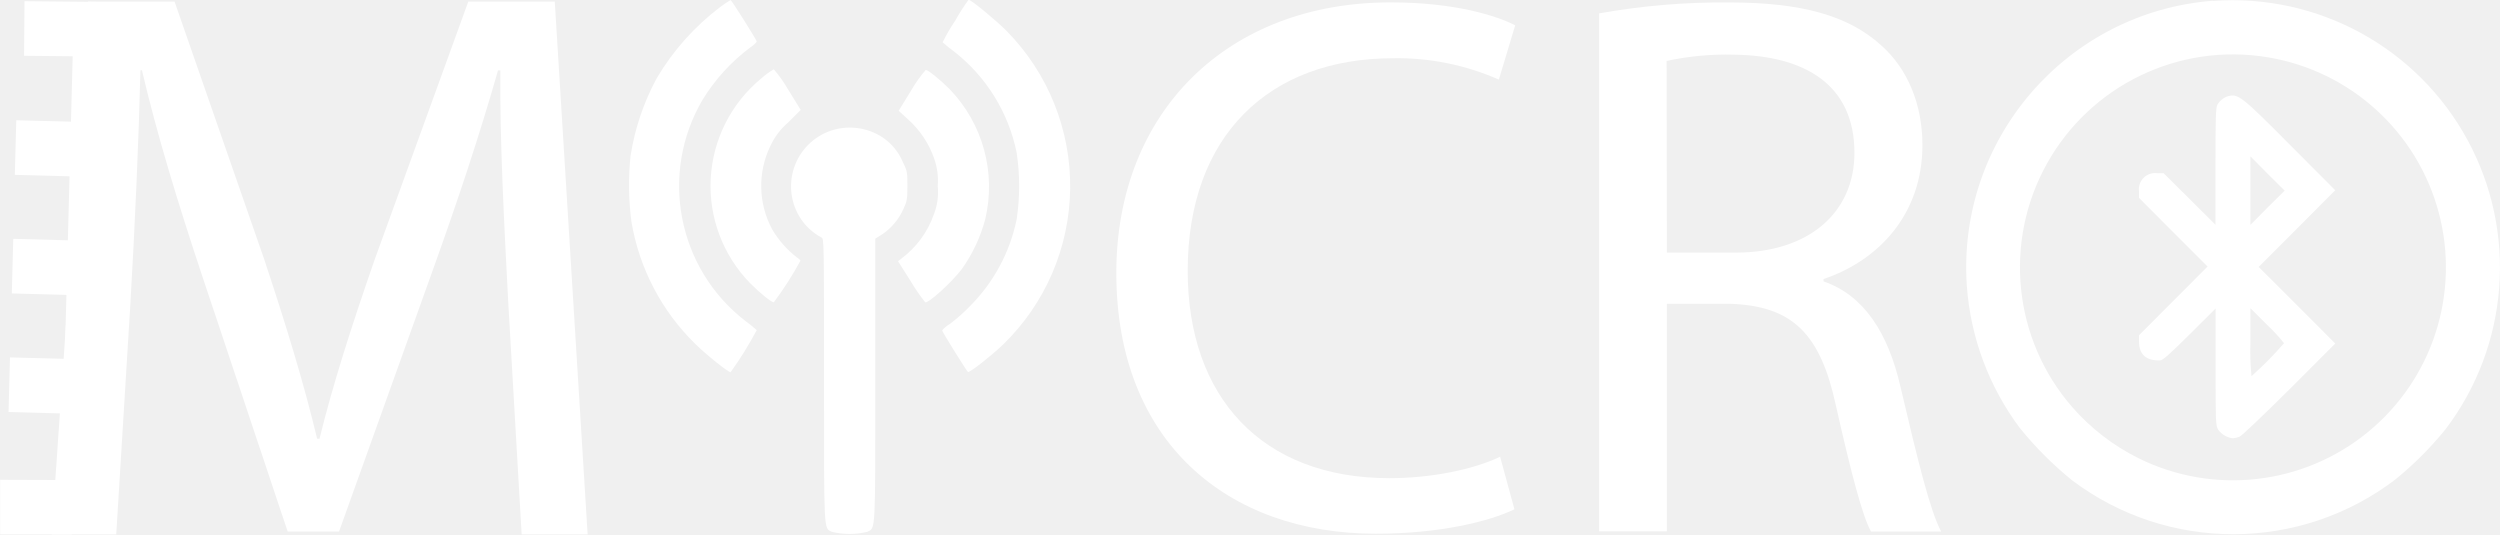
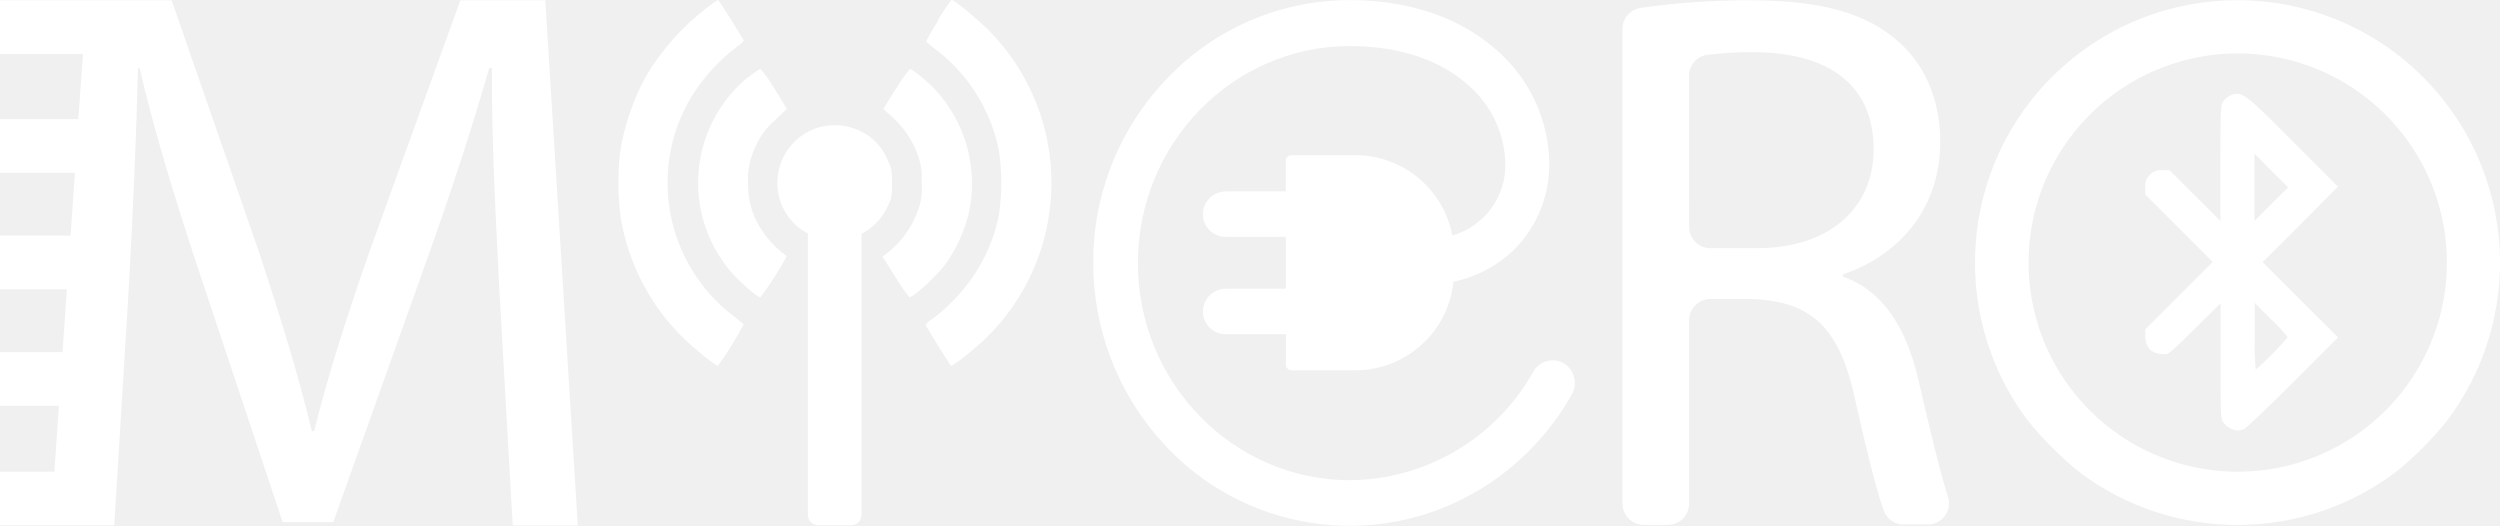
- <svg xmlns="http://www.w3.org/2000/svg" id="Layer_1" data-name="Layer 1" viewBox="0 0 397.87 85.1">
-   <path d="M292.85,320.78c-.62-11.83-1.36-26-1.24-36.63h-.37c-2.85,10-6.32,20.52-10.54,32.23l-14.76,41.16h-8.18l-13.51-40.41c-4-12-7.32-22.91-9.68-33h-.24c-.25,10.58-.87,24.8-1.62,37.51L230.48,358H220.19L226,273.2h13.76l14.26,41c3.47,10.44,6.33,19.76,8.43,28.57h.38c2.1-8.56,5.08-17.87,8.8-28.57l14.88-41h13.76L305.5,358H295Z" transform="translate(-211.98 -272.95)" style="fill:#fff" />
-   <path d="M326.62,274.05a39.47,39.47,0,0,0-10.11,11.32,38.33,38.33,0,0,0-4.18,12.4,44.63,44.63,0,0,0,.14,10.46,35.37,35.37,0,0,0,10.19,19.48c1.76,1.74,5.21,4.48,5.59,4.48a58.12,58.12,0,0,0,4.16-6.7,20,20,0,0,0-1.78-1.44,27.13,27.13,0,0,1-6.82-35.25,29.94,29.94,0,0,1,7.53-8.27c.61-.41,1.09-.85,1.07-1-.1-.35-4-6.57-4.16-6.57A15.47,15.47,0,0,0,326.62,274.05Z" transform="translate(-211.98 -272.95)" style="fill:#fff" />
-   <path d="M364,276.24a28.25,28.25,0,0,0-2,3.44,21.82,21.82,0,0,0,1.78,1.44,27.3,27.3,0,0,1,10,16.13,35.6,35.6,0,0,1,0,10.61,27.3,27.3,0,0,1-7.47,13.85,25.77,25.77,0,0,1-3.2,2.82,4.57,4.57,0,0,0-1.19,1c0,.23,4,6.63,4.12,6.63.42,0,3.66-2.55,5.57-4.37a35.14,35.14,0,0,0,.6-49.88c-1.65-1.67-5.67-5-6.08-5A31.32,31.32,0,0,0,364,276.24Z" transform="translate(-211.98 -272.95)" style="fill:#fff" />
-   <path d="M333.16,285.41A22.16,22.16,0,0,0,331.34,318c1.51,1.53,3.39,3.06,3.79,3.06a53.74,53.74,0,0,0,4.23-6.61c0-.11-.27-.36-.61-.57a16,16,0,0,1-3.85-4.37,14.61,14.61,0,0,1-.31-13.35,11.1,11.1,0,0,1,2.82-3.72l2-2-2-3.24a21.64,21.64,0,0,0-2.28-3.22A11.16,11.16,0,0,0,333.16,285.41Z" transform="translate(-211.98 -272.95)" style="fill:#fff" />
-   <path d="M357,287.33,355,290.58l1.53,1.4a15,15,0,0,1,4.12,6.19,10.69,10.69,0,0,1,.57,4.41,9.63,9.63,0,0,1-.63,4.52,14.93,14.93,0,0,1-5.15,7l-.54.42,2.05,3.24a29.44,29.44,0,0,0,2.28,3.31c.52.16,4.23-3.2,5.82-5.3a24.36,24.36,0,0,0,3.72-7.9,22.36,22.36,0,0,0-5.67-20.74c-1.48-1.48-3.41-3.05-3.79-3.05A20.67,20.67,0,0,0,357,287.33Z" transform="translate(-211.98 -272.95)" style="fill:#fff" />
-   <path d="M344.17,293.76a9.36,9.36,0,0,0-4.67,14.12,9.12,9.12,0,0,0,3.2,2.86c.42.13.42.34.42,22.62,0,24.62-.06,23.58,1.24,24.23a12,12,0,0,0,5.65,0c1.33-.69,1.27.54,1.27-24.21l0-22.45,1.17-.73a9.65,9.65,0,0,0,3.35-4.08c.52-1.13.59-1.46.59-3.56s0-2.38-.69-3.74a8.89,8.89,0,0,0-3.25-4A9.51,9.51,0,0,0,344.17,293.76Z" transform="translate(-211.98 -272.95)" style="fill:#fff" />
-   <path d="M453,354c-4,1.94-11.9,3.89-22.07,3.89-23.56,0-41.29-14.6-41.29-41.49,0-25.67,17.73-43.07,43.64-43.07,10.42,0,17,2.19,19.84,3.65l-2.6,8.64a40,40,0,0,0-16.86-3.4C414,282.23,401,294.51,401,316.05c0,20.07,11.78,33,32.11,33,6.57,0,13.27-1.34,17.61-3.41Z" transform="translate(-211.98 -272.95)" style="fill:#fff" />
-   <path d="M466.48,275.08a111.85,111.85,0,0,1,20.7-1.74c11.54,0,19,2.11,24.18,6.82,4.22,3.72,6.57,9.43,6.57,15.87,0,11-6.94,18.36-15.74,21.33v.37c6.44,2.23,10.29,8.19,12.27,16.87,2.73,11.65,4.71,19.71,6.45,22.94H509.75c-1.36-2.36-3.22-9.55-5.58-20-2.48-11.53-6.94-15.87-16.74-16.24H477.26v36.21H466.48Zm10.78,38.07h11c11.53,0,18.85-6.33,18.85-15.88,0-10.78-7.81-15.49-19.22-15.62a44.82,44.82,0,0,0-10.67,1Z" transform="translate(-211.98 -272.95)" style="fill:#fff" />
-   <path d="M232.39,335.37" transform="translate(-211.98 -272.95)" style="fill:#fff" />
-   <path d="M223.41,349.35V358H212v-8.69Z" transform="translate(-211.98 -272.95)" style="fill:#fff" />
-   <path d="M225,330.14l-.23,8.69-11.43-.31.23-8.69Z" transform="translate(-211.98 -272.95)" style="fill:#fff" />
-   <path d="M225.51,311.27l-.22,8.69-11.43-.31.23-8.69,11.42.31Z" transform="translate(-211.98 -272.95)" style="fill:#fff" />
-   <path d="M226,292.39l-.23,8.69-11.43-.3.23-8.69Z" transform="translate(-211.98 -272.95)" style="fill:#fff" />
-   <path d="M227.32,273.25l-.08,8.69-11.43-.11.07-8.69Z" transform="translate(-211.98 -272.95)" style="fill:#fff" />
-   <path d="M227.27,357.76l-5.71-.09,2.21-84.22,5.71.15Z" transform="translate(-211.98 -272.95)" style="fill:#fff" />
-   <path d="M564.11,273.07A42.59,42.59,0,0,0,525,318.48a42.89,42.89,0,0,0,8.44,22.6,56.41,56.41,0,0,0,8.36,8.35,42.6,42.6,0,0,0,51.37-.15,54.92,54.92,0,0,0,8-8,42.55,42.55,0,0,0-37-68.18Zm8.8,9a33.89,33.89,0,1,1-20.58,63.81,34.22,34.22,0,0,1-10.55-8.13,33.89,33.89,0,0,1,31.13-55.68Z" transform="translate(-211.98 -272.95)" style="fill:#fff" />
-   <path d="M566.6,288.25a3,3,0,0,0-1.73,1.37c-.26.49-.3,2.18-.3,9.86v9.24l-4.13-4.11-4.13-4.1h-1a2.59,2.59,0,0,0-2.91,2.93v1l5.46,5.48,5.45,5.45-5.45,5.46-5.46,5.47v1c0,2.1,1.18,3.1,3.4,3,.39,0,1.74-1.24,4.67-4.15l4.12-4.1v9.28c0,8.73,0,9.35.41,10a3.35,3.35,0,0,0,2.33,1.37,3.55,3.55,0,0,0,1.05-.24c.32-.1,3.89-3.5,7.94-7.53l7.31-7.31-6.09-6.1-6.1-6.09,6.1-6.1,6.09-6.1-7.1-7.12C568.76,288.29,568.2,287.84,566.6,288.25ZM572.84,306l-2.71,2.74V297.83l2.71,2.74,2.74,2.72Zm2.64,21.57a55.7,55.7,0,0,1-5.18,5.24,39.81,39.81,0,0,1-.17-5.39V322l2.67,2.67A26.54,26.54,0,0,1,575.48,327.57Z" transform="translate(-211.98 -272.95)" style="fill:#fff" />
+ <svg xmlns="http://www.w3.org/2000/svg" viewBox="0 0 404.87 85.16">
+   <defs>
+     <style>
+       .cls-1 {
+         fill: #fff;
+       }
+     </style>
+   </defs>
+   <g id="M">
+     <path class="cls-1" d="M145.63,39.49H131.87L117,80.62c-3.72,10.73-6.7,20.06-8.8,28.64h-.38c-2.1-8.83-5-18.17-8.43-28.64L85.12,39.49H57.32v8.69H70.76L70,58.73H57.32v8.69H69.45l-.7,10.18H57.32v8.69H68.15l-.7,10.18H57.32v8.69h9.54l-.73,10.67H57.32v8.69h18.5l2.24-36.47c.74-12.74,1.36-27,1.61-37.59h.25c2.35,10.09,5.7,21.07,9.67,33.05L103.1,124h8.19L126,82.77c4.22-11.74,7.69-22.34,10.54-32.3H137c-.12,10.59.62,24.85,1.24,36.71l2.11,37.35h10.54Z" transform="translate(-57.32 -39.44)" />
+   </g>
+   <g id="I">
+     <path class="cls-1" d="M172,40.54a39.47,39.47,0,0,0-10.11,11.32,38.33,38.33,0,0,0-4.18,12.4,44.63,44.63,0,0,0,.14,10.46A35.37,35.37,0,0,0,168,94.2c1.76,1.74,5.21,4.48,5.59,4.48a58.12,58.12,0,0,0,4.16-6.7A20,20,0,0,0,176,90.54a27.13,27.13,0,0,1-6.82-35.25A29.94,29.94,0,0,1,176.68,47c.61-.41,1.09-.85,1.07-1-.1-.35-4-6.57-4.16-6.57A15.47,15.47,0,0,0,172,40.54" transform="translate(-57.32 -39.44)" />
+     <path class="cls-1" d="M209.3,42.73a29.46,29.46,0,0,0-2,3.43,18.91,18.91,0,0,0,1.78,1.45,27.3,27.3,0,0,1,10,16.13,35.6,35.6,0,0,1,0,10.61,27.34,27.34,0,0,1-7.47,13.85,26.64,26.64,0,0,1-3.2,2.82,5.07,5.07,0,0,0-1.19,1c0,.23,4,6.64,4.12,6.64.42,0,3.66-2.56,5.57-4.38a35.12,35.12,0,0,0,.6-49.87c-1.65-1.67-5.67-5-6.08-5a30.07,30.07,0,0,0-2.2,3.26" transform="translate(-57.32 -39.44)" />
+     <path class="cls-1" d="M178.5,51.9a22.16,22.16,0,0,0-1.82,32.63c1.51,1.53,3.39,3.06,3.79,3.06A53.74,53.74,0,0,0,184.7,81c0-.11-.27-.36-.61-.57A16.13,16.13,0,0,1,180.24,76a12.76,12.76,0,0,1-1.76-6.34,12.61,12.61,0,0,1,1.45-7A11.1,11.1,0,0,1,182.75,59l2-1.95-2-3.24a21.64,21.64,0,0,0-2.28-3.22,11.16,11.16,0,0,0-1.91,1.34" transform="translate(-57.32 -39.44)" />
+     <path class="cls-1" d="M202.38,53.82l-2,3.25,1.52,1.4A15,15,0,0,1,206,64.66a10.53,10.53,0,0,1,.57,4.41,9.63,9.63,0,0,1-.63,4.52,14.93,14.93,0,0,1-5.15,7l-.54.42,2.05,3.24a29.44,29.44,0,0,0,2.28,3.31c.52.16,4.23-3.21,5.82-5.3a24.11,24.11,0,0,0,3.72-7.91,22.35,22.35,0,0,0-5.67-20.73c-1.48-1.48-3.41-3-3.79-3a20.67,20.67,0,0,0-2.25,3.26" transform="translate(-57.32 -39.44)" />
+     <path class="cls-1" d="M201.06,65.33a8.88,8.88,0,0,0-3.24-4,9.57,9.57,0,0,0-8.31-1.13,9.37,9.37,0,0,0-4.67,14.13,9.12,9.12,0,0,0,3.2,2.86l.11,0v45.59a1.69,1.69,0,0,0,1.65,1.72h5.4a1.69,1.69,0,0,0,1.64-1.73V77.32l1-.61a9.65,9.65,0,0,0,3.35-4.08c.53-1.13.59-1.47.59-3.56S201.71,66.69,201.06,65.33Z" transform="translate(-57.32 -39.44)" />
+   </g>
+   <g id="C">
+     <path class="cls-1" d="M246.48,52a42.76,42.76,0,0,0-12.11,30.14,43.23,43.23,0,0,0,11,28.73A40.79,40.79,0,0,0,297,118.7a42.19,42.19,0,0,0,14.87-15.38A3.72,3.72,0,0,0,310,98a3.67,3.67,0,0,0-4.42,1.73,34.35,34.35,0,0,1-29.61,17.48c-18.92,0-34.33-15.72-34.37-35.1s15.34-35.18,34.25-35.21c8,0,14.68,2.19,19.31,6.38a17.24,17.24,0,0,1,5.94,12.58,11.8,11.8,0,0,1-8.58,11.71,16,16,0,0,0-15.58-13l-10.49,0a.91.91,0,0,0-.9.92v4.94h-9.64a3.75,3.75,0,0,0-3.71,3,3.67,3.67,0,0,0,3.54,4.37l9.82,0,0,8.39-9.65,0a3.73,3.73,0,0,0-3.71,3,3.67,3.67,0,0,0,3.55,4.37l9.82,0v4.93a.91.91,0,0,0,.9.92l10.49,0a16,16,0,0,0,15.75-14.35,19.93,19.93,0,0,0,10-5.37,19.5,19.5,0,0,0,5.51-13.91,24.67,24.67,0,0,0-8.38-18.09c-4.16-3.77-11.72-8.25-24.08-8.23A40.74,40.74,0,0,0,246.48,52Z" transform="translate(-57.32 -39.44)" />
+   </g>
+   <g id="R">
+     <path class="cls-1" d="M320.08,44.12a3.44,3.44,0,0,1,2.92-3.4,121.52,121.52,0,0,1,17.79-1.23c11.53,0,19,2.12,24.18,6.88,4.21,3.75,6.57,9.5,6.57,16,0,11.13-6.94,18.51-15.75,21.51v.37c6.45,2.25,10.29,8.25,12.28,17,1.87,8.07,3.39,14.43,4.73,18.68a3.43,3.43,0,0,1-3.29,4.45h-3.89a3.44,3.44,0,0,1-3.25-2.29c-1.23-3.47-2.76-9.67-4.59-17.84-2.48-11.63-6.95-16-16.74-16.38h-6.73a3.44,3.44,0,0,0-3.44,3.44V121a3.44,3.44,0,0,1-3.44,3.44h-3.91a3.44,3.44,0,0,1-3.44-3.44Zm10.79,32.07a3.44,3.44,0,0,0,3.44,3.44h7.59c11.54,0,18.85-6.38,18.85-16,0-10.88-7.81-15.63-19.22-15.75a61.75,61.75,0,0,0-7.68.43,3.43,3.43,0,0,0-3,3.41Z" transform="translate(-57.32 -39.44)" />
+   </g>
+   <g id="O">
+     <path class="cls-1" d="M450.45,52.67a42.5,42.5,0,0,0-64.71,54.9,56.82,56.82,0,0,0,8.35,8.35,42.6,42.6,0,0,0,51.37-.15,54.43,54.43,0,0,0,8-8A42.47,42.47,0,0,0,450.45,52.67ZM450.06,97a33.87,33.87,0,1,1-2.2-33.87A33.8,33.8,0,0,1,450.06,97Z" transform="translate(-57.32 -39.44)" />
+     <path class="cls-1" d="M435.94,69.67l-7.1-7.12c-7.74-7.77-8.3-8.22-9.9-7.81a3,3,0,0,0-1.73,1.37c-.26.49-.3,2.18-.3,9.86v9.24l-4.13-4.11L408.65,67h-1a2.59,2.59,0,0,0-2.91,2.93v1l5.46,5.48,5.45,5.45-5.45,5.46-5.46,5.47v1c0,2.1,1.18,3.1,3.4,3,.39,0,1.74-1.24,4.67-4.15l4.13-4.1V97.8c0,8.73,0,9.35.4,10a3.37,3.37,0,0,0,2.33,1.37,3.55,3.55,0,0,0,1.05-.24c.32-.1,3.89-3.51,7.94-7.53l7.31-7.31L429.85,88l-6.1-6.1,6.1-6.09Zm-10.8,21.5a25.53,25.53,0,0,1,2.68,2.89,55.7,55.7,0,0,1-5.18,5.24,39.81,39.81,0,0,1-.17-5.39V88.49Zm0-18.68-2.71,2.74V64.32l2.71,2.74,2.74,2.72Z" transform="translate(-57.32 -39.44)" />
+   </g>
</svg>
